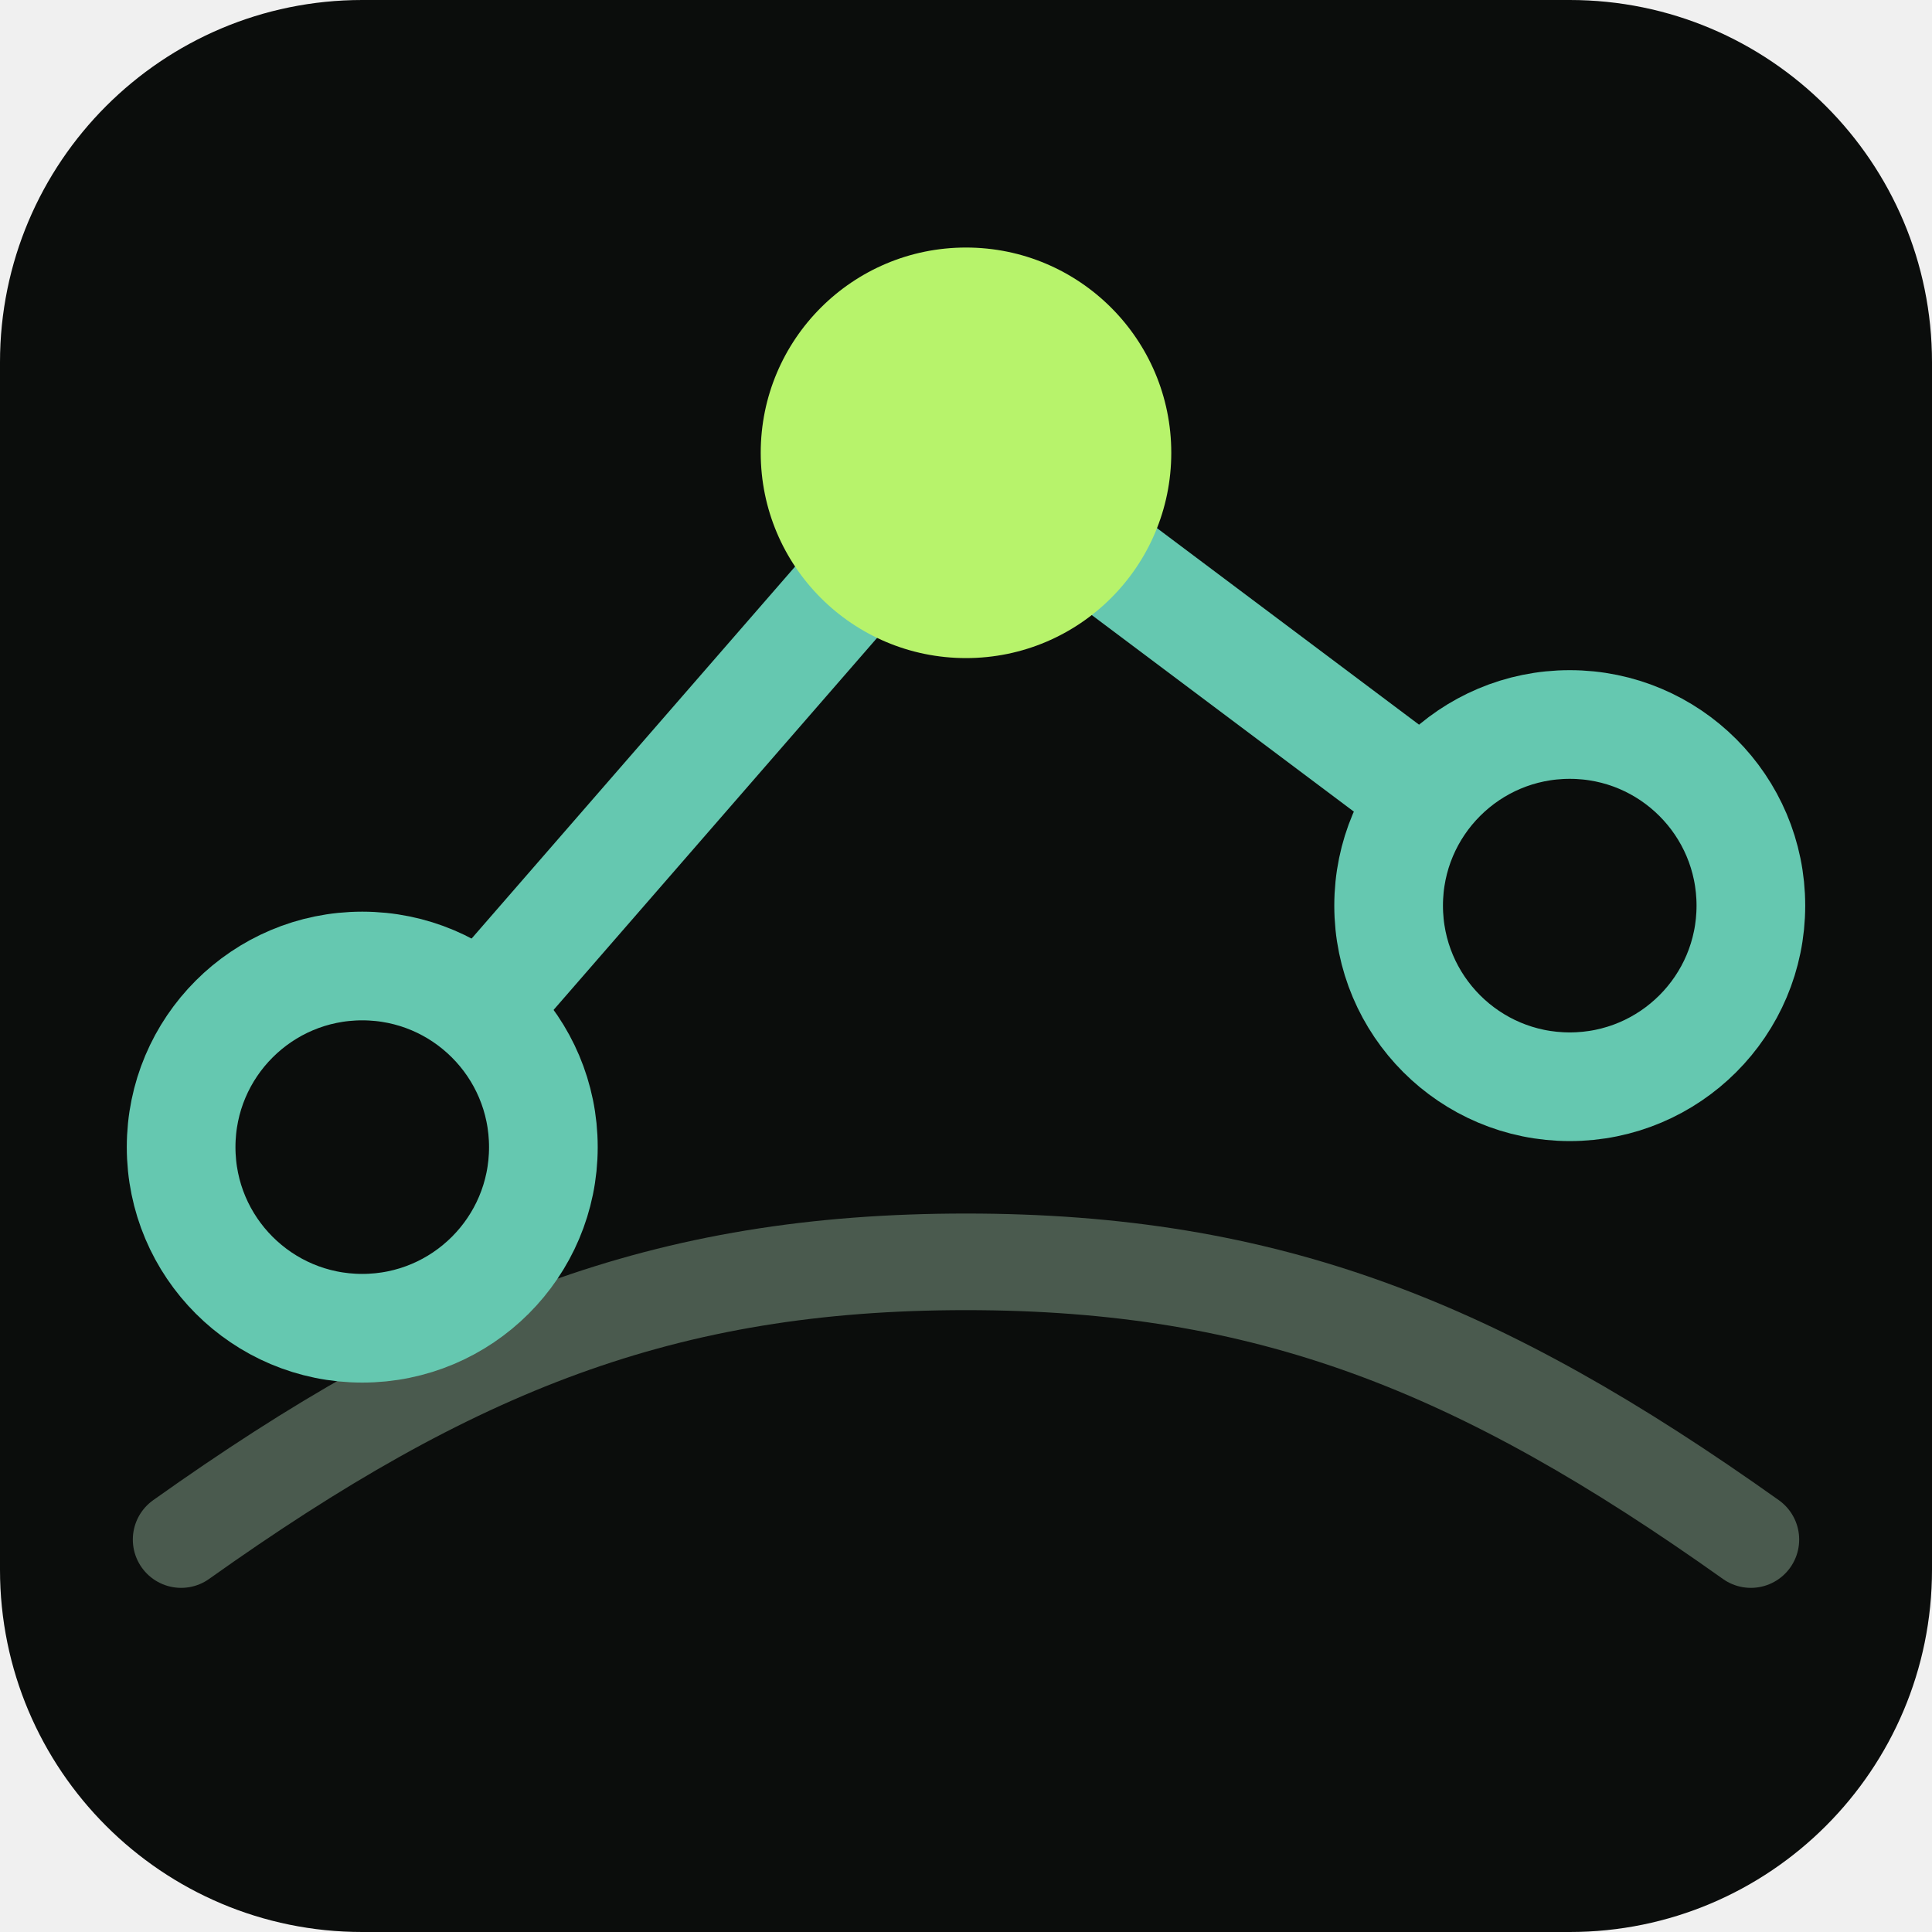
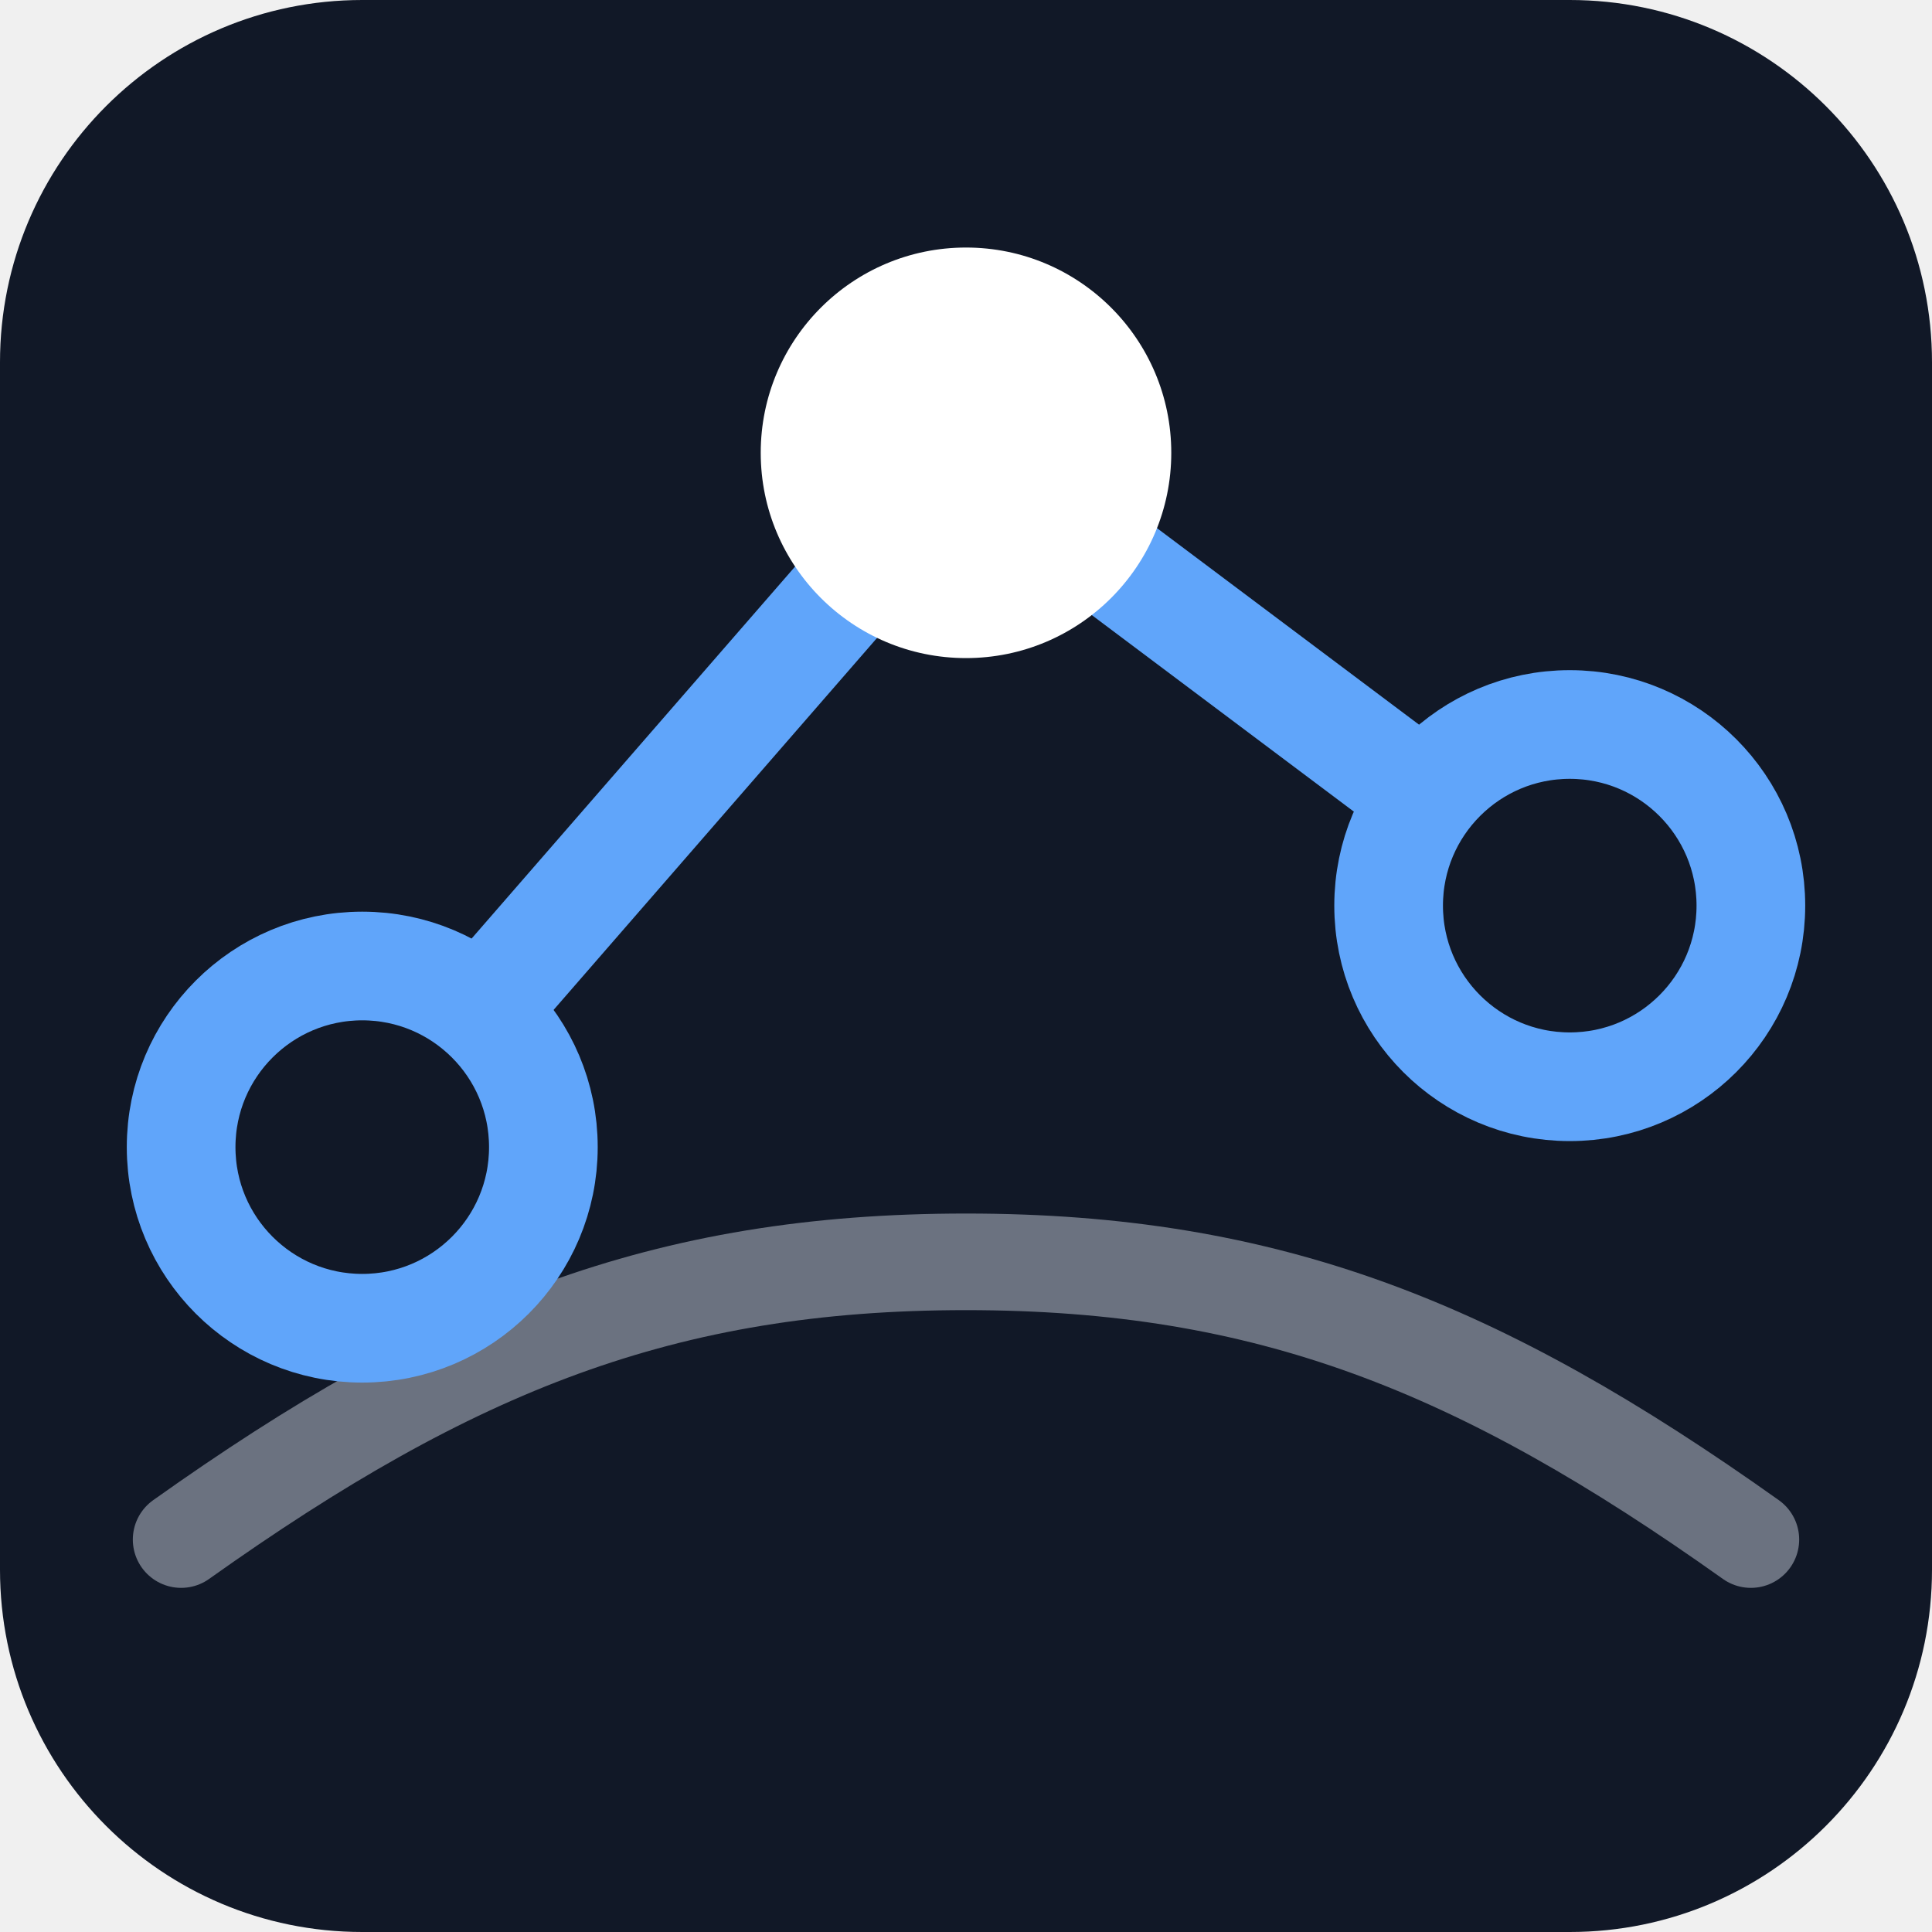
<svg xmlns="http://www.w3.org/2000/svg" viewBox="0 0 32 32" fill="none">
-   <rect width="32" height="32" rx="6" fill="#0B0D0C" />
-   <path d="M3 25.5c4.5-3.2 8-4.6 13-4.6s8.5 1.4 13 4.6" stroke="#4a5a4e" stroke-width="1.6" stroke-linecap="round" />
-   <path d="M6 19 16 7.5 26 15" stroke="#65C8B0" stroke-width="1.8" stroke-linecap="round" stroke-linejoin="round" />
-   <circle cx="6" cy="19" r="3" fill="#0B0D0C" stroke="#65C8B0" stroke-width="1.8" />
-   <circle cx="26" cy="15" r="3" fill="#0B0D0C" stroke="#65C8B0" stroke-width="1.8" />
-   <circle cx="16" cy="7.5" r="3.4" fill="#B7F36B" />
+   <rect width="32" height="32" rx="6" fill="#111827" />
+   <path d="M3 25.5c4.5-3.2 8-4.6 13-4.6s8.5 1.4 13 4.6" stroke="#6B7280" stroke-width="1.6" stroke-linecap="round" />
+   <path d="M6 19 16 7.5 26 15" stroke="#60A5FA" stroke-width="1.8" stroke-linecap="round" stroke-linejoin="round" />
+   <circle cx="6" cy="19" r="3" fill="#111827" stroke="#60A5FA" stroke-width="1.8" />
+   <circle cx="26" cy="15" r="3" fill="#111827" stroke="#60A5FA" stroke-width="1.8" />
+   <circle cx="16" cy="7.5" r="3.4" fill="#FFFFFF" />
</svg>
